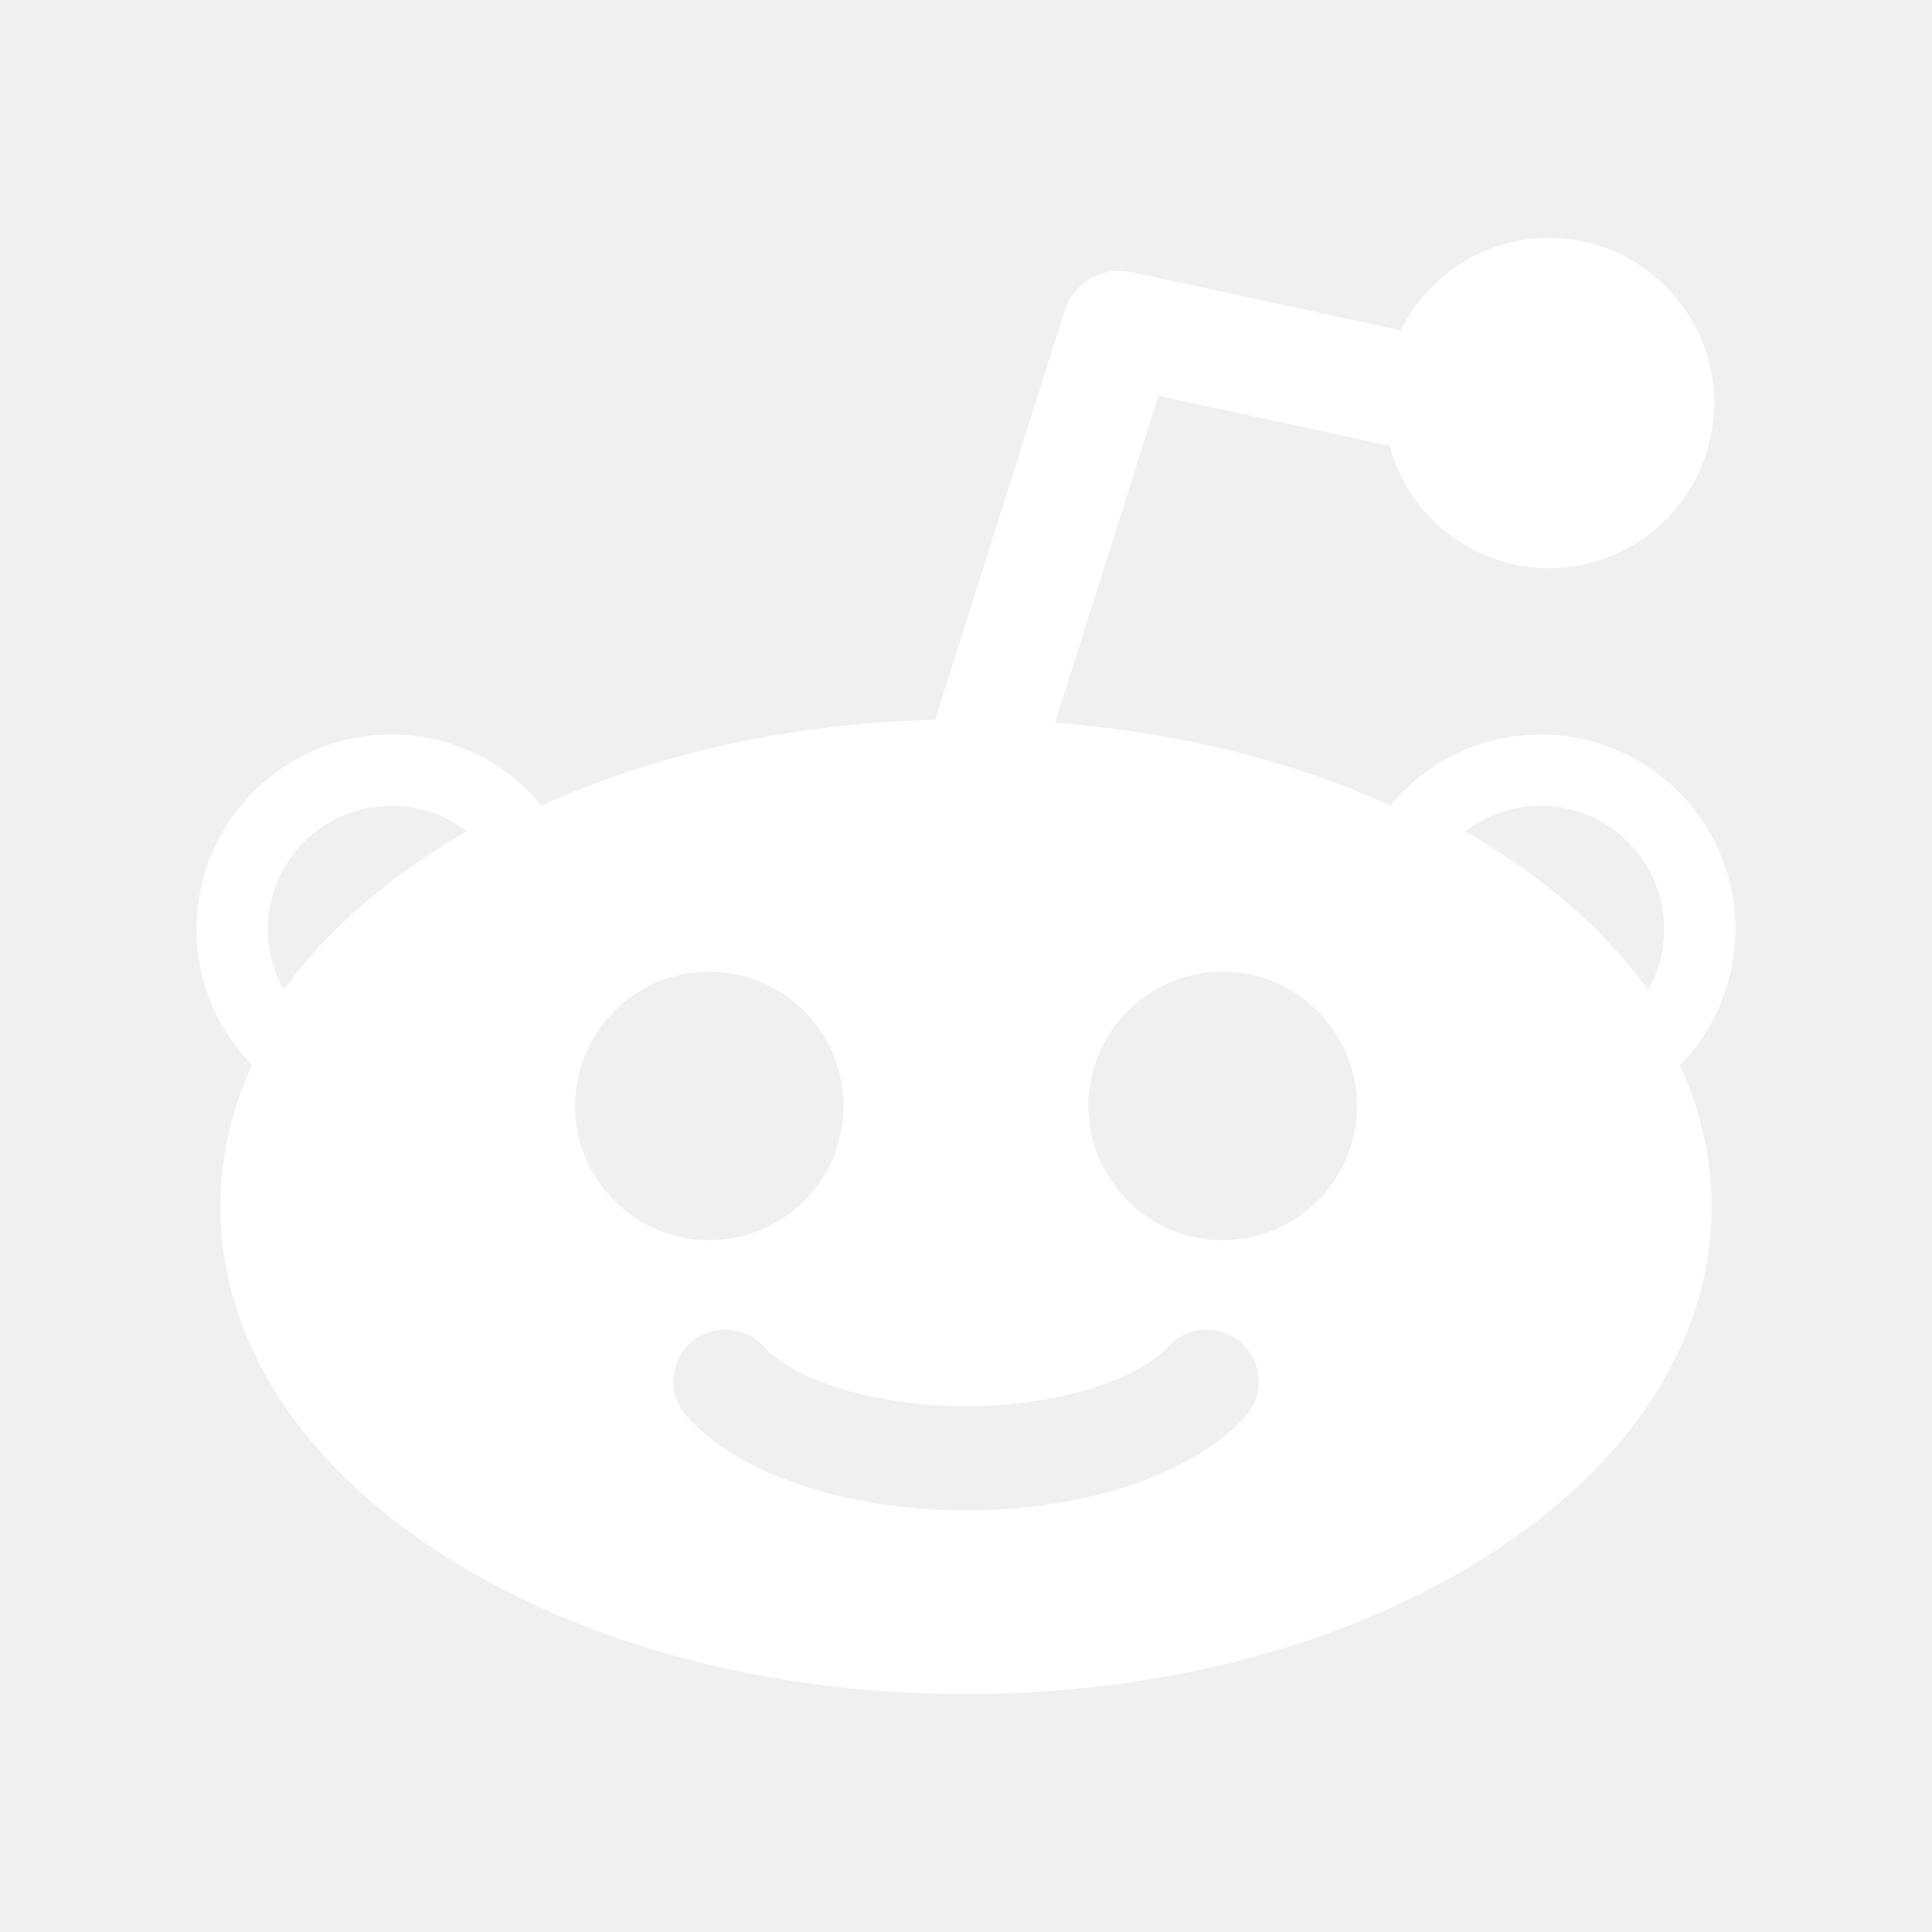
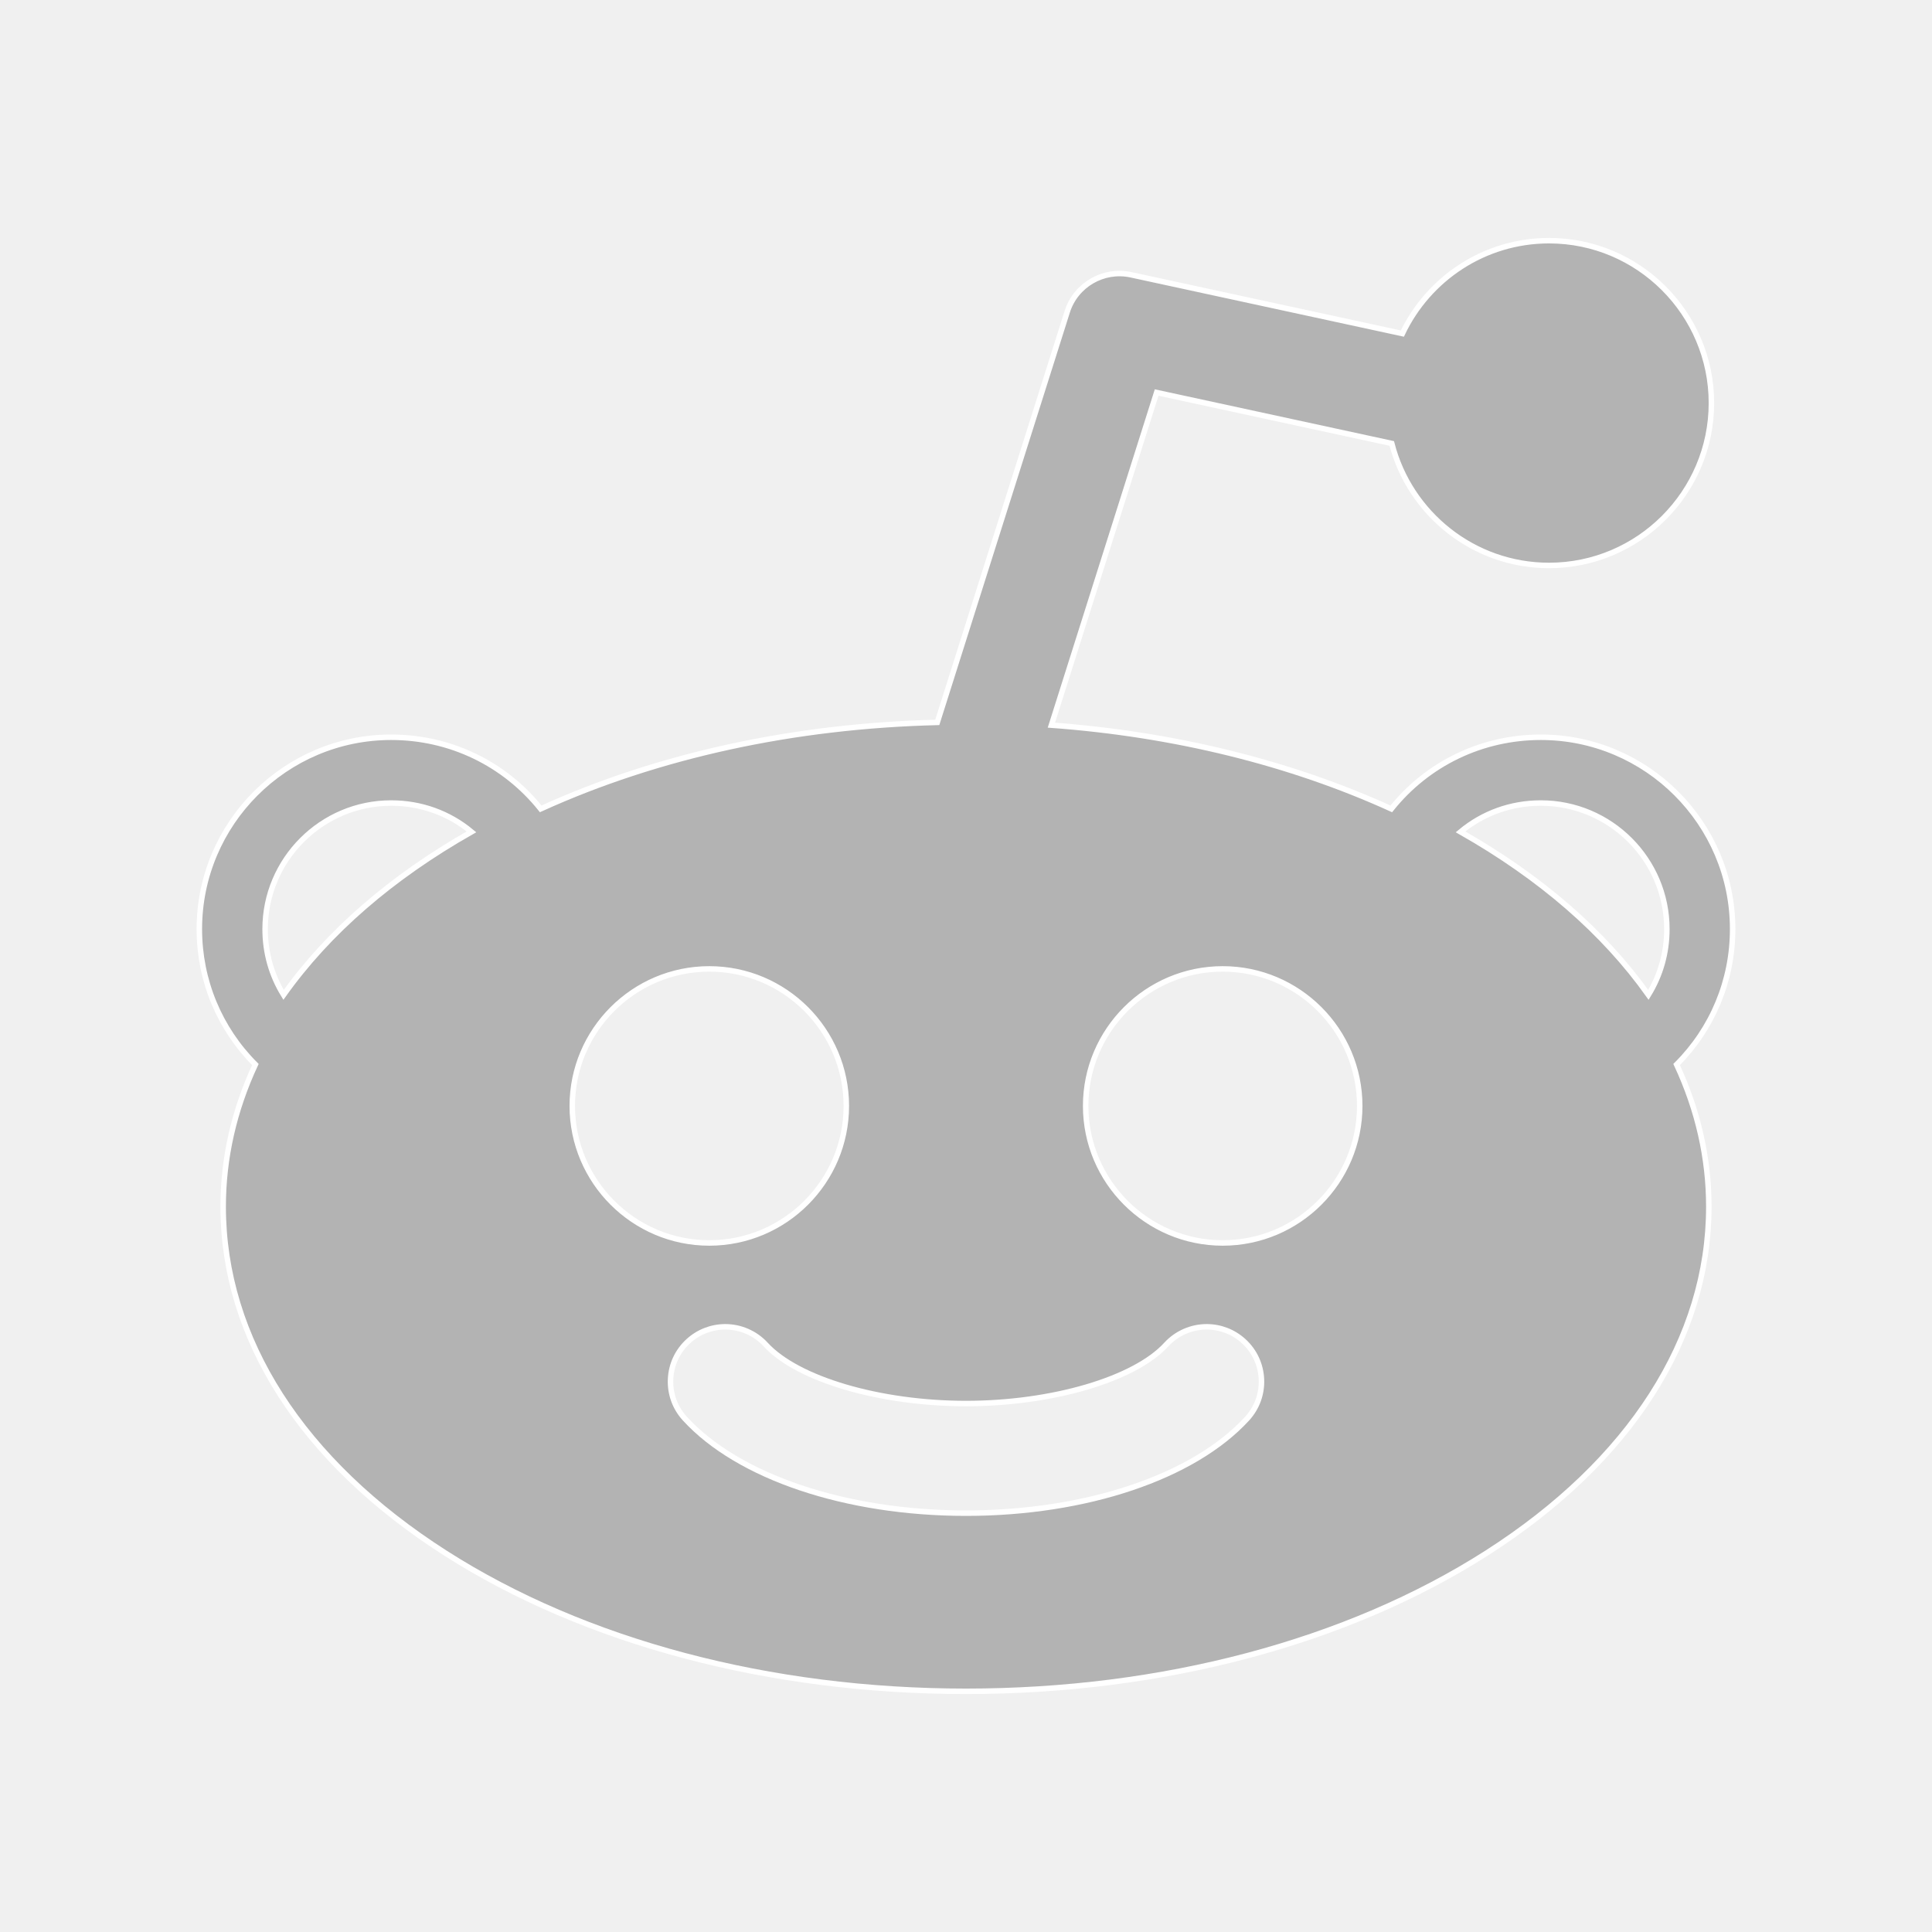
- <svg xmlns="http://www.w3.org/2000/svg" fill="#ffffff" height="24px" width="24px" version="1.1" id="Capa_1" viewBox="-36.37 -36.37 352.49 352.49" xml:space="preserve" stroke="#ffffff">
+ <svg xmlns="http://www.w3.org/2000/svg" fill="#b3b3b3" height="24px" width="24px" version="1.1" id="Capa_1" viewBox="-36.37 -36.37 352.49 352.49" xml:space="preserve" stroke="#ffffff">
  <g id="SVGRepo_bgCarrier" stroke-width="0" />
  <g id="SVGRepo_tracerCarrier" stroke-linecap="round" stroke-linejoin="round" />
  <g id="SVGRepo_iconCarrier">
    <path d="M279.748,133.142c0-19.299-15.701-35-35-35c-10.768,0-20.674,4.812-27.279,13.064 c-18.532-8.431-39.663-13.626-62.015-15.271l19.206-60.692l42.895,9.294c3.285,12.782,14.901,22.258,28.693,22.258 c16.336,0,29.627-13.29,29.627-29.626c0-16.336-13.291-29.627-29.627-29.627c-11.801,0-21.999,6.941-26.759,16.95l-49.497-10.725 c-5.041-1.092-10.094,1.833-11.651,6.756l-23.705,74.907c-26.164,0.638-50.988,6.053-72.356,15.775 C55.674,102.954,45.768,98.142,35,98.142c-19.299,0-35,15.701-35,35c0,9.373,3.683,18.173,10.222,24.709 c-3.9,8.37-5.875,17.076-5.875,25.936c0,24.048,14.396,46.492,40.538,63.199c25.447,16.264,59.183,25.221,94.989,25.221 c35.808,0,69.542-8.957,94.989-25.221c26.142-16.707,40.538-39.151,40.538-63.199c0-8.859-1.975-17.565-5.875-25.936 C276.065,151.314,279.748,142.515,279.748,133.142z M15.369,145.139c-2.212-3.59-3.369-7.688-3.369-11.997c0-12.682,10.317-23,23-23 c5.444,0,10.558,1.851,14.649,5.258C35.027,123.702,23.517,133.689,15.369,145.139z M68.04,165.405c0-13.785,11.215-25,25-25 c13.785,0,25,11.215,25,25c0,13.785-11.215,25-25,25C79.255,190.405,68.04,179.19,68.04,165.405z M191.159,222.459 c-9.745,10.637-29.396,17.244-51.285,17.244c-21.888,0-41.539-6.607-51.284-17.244c-1.805-1.97-2.733-4.525-2.617-7.192 c0.116-2.669,1.266-5.133,3.235-6.937c1.849-1.694,4.247-2.627,6.754-2.627c2.797,0,5.484,1.183,7.373,3.244 c5.803,6.333,20.827,10.756,36.539,10.756c15.712,0,30.737-4.423,36.539-10.756c1.889-2.062,4.576-3.244,7.374-3.244 c2.508,0,4.906,0.933,6.755,2.627c1.97,1.804,3.118,4.268,3.234,6.937C193.893,217.934,192.964,220.489,191.159,222.459z M186.708,190.405c-13.785,0-25-11.215-25-25c0-13.785,11.215-25,25-25c13.785,0,25,11.215,25,25 C211.708,179.19,200.493,190.405,186.708,190.405z M264.379,145.139c-8.147-11.45-19.657-21.436-34.28-29.739 c4.092-3.408,9.205-5.258,14.649-5.258c12.683,0,23,10.318,23,23C267.748,137.451,266.591,141.549,264.379,145.139z" />
  </g>
</svg>
